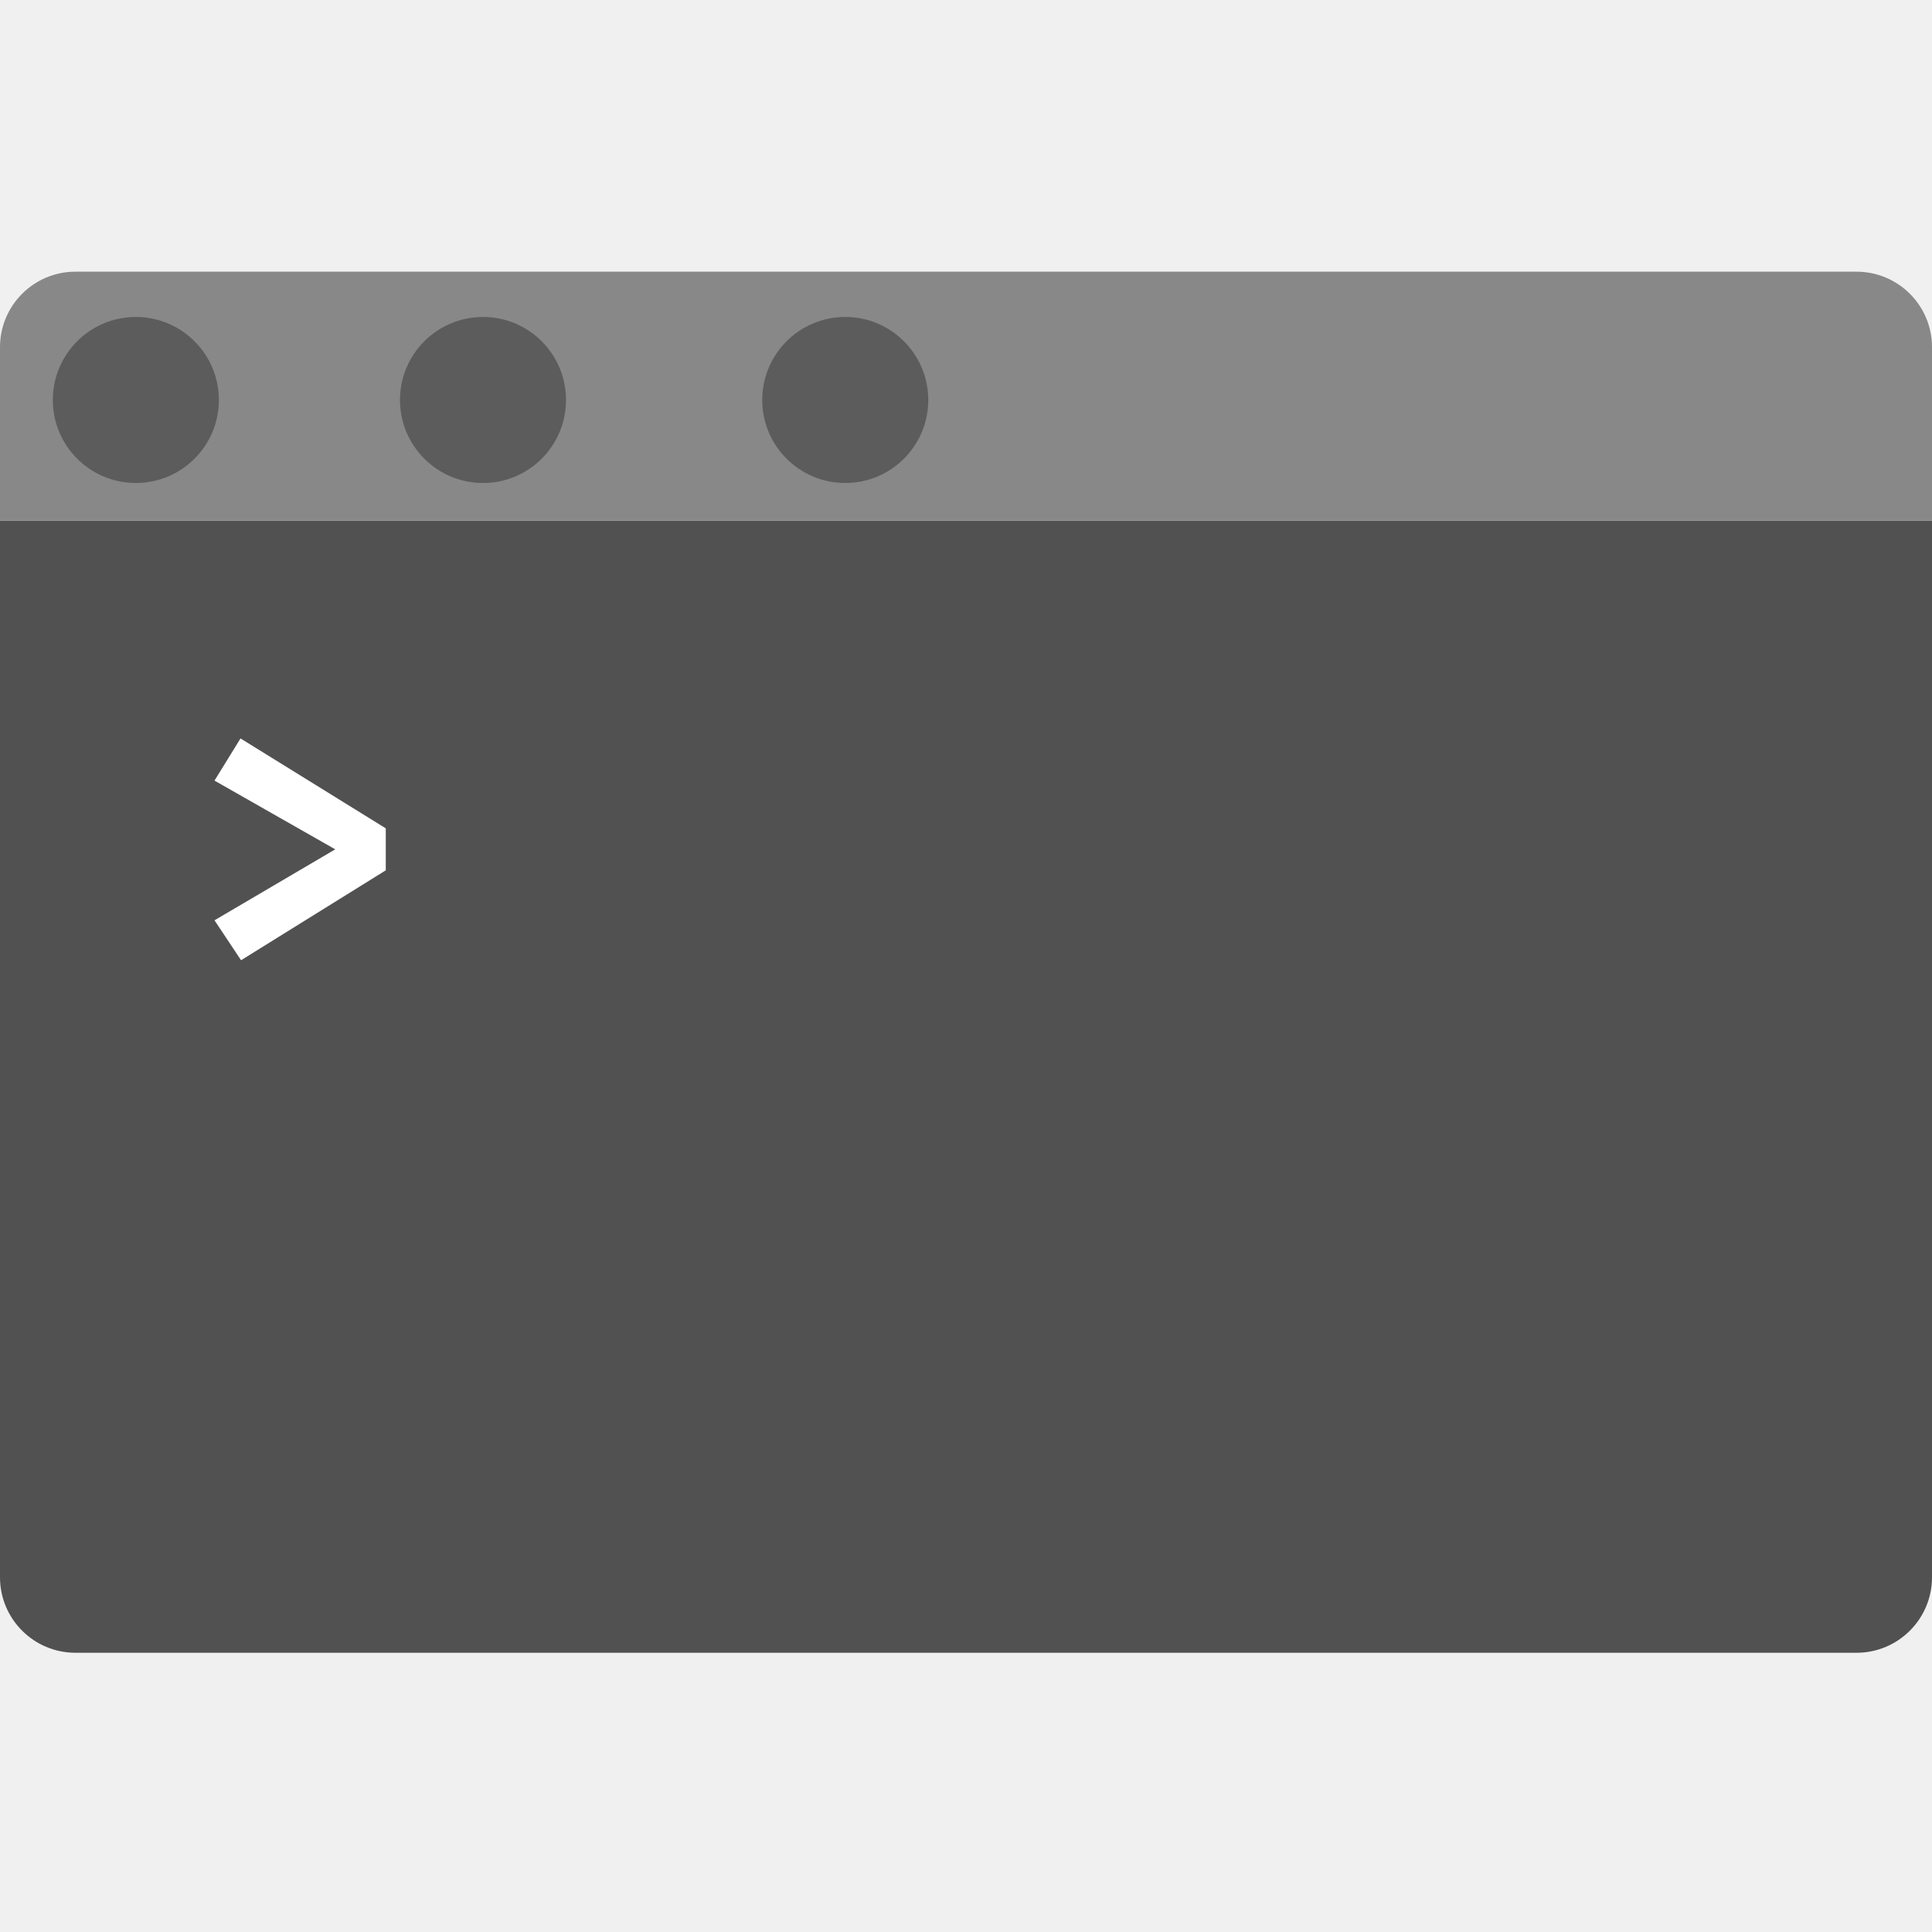
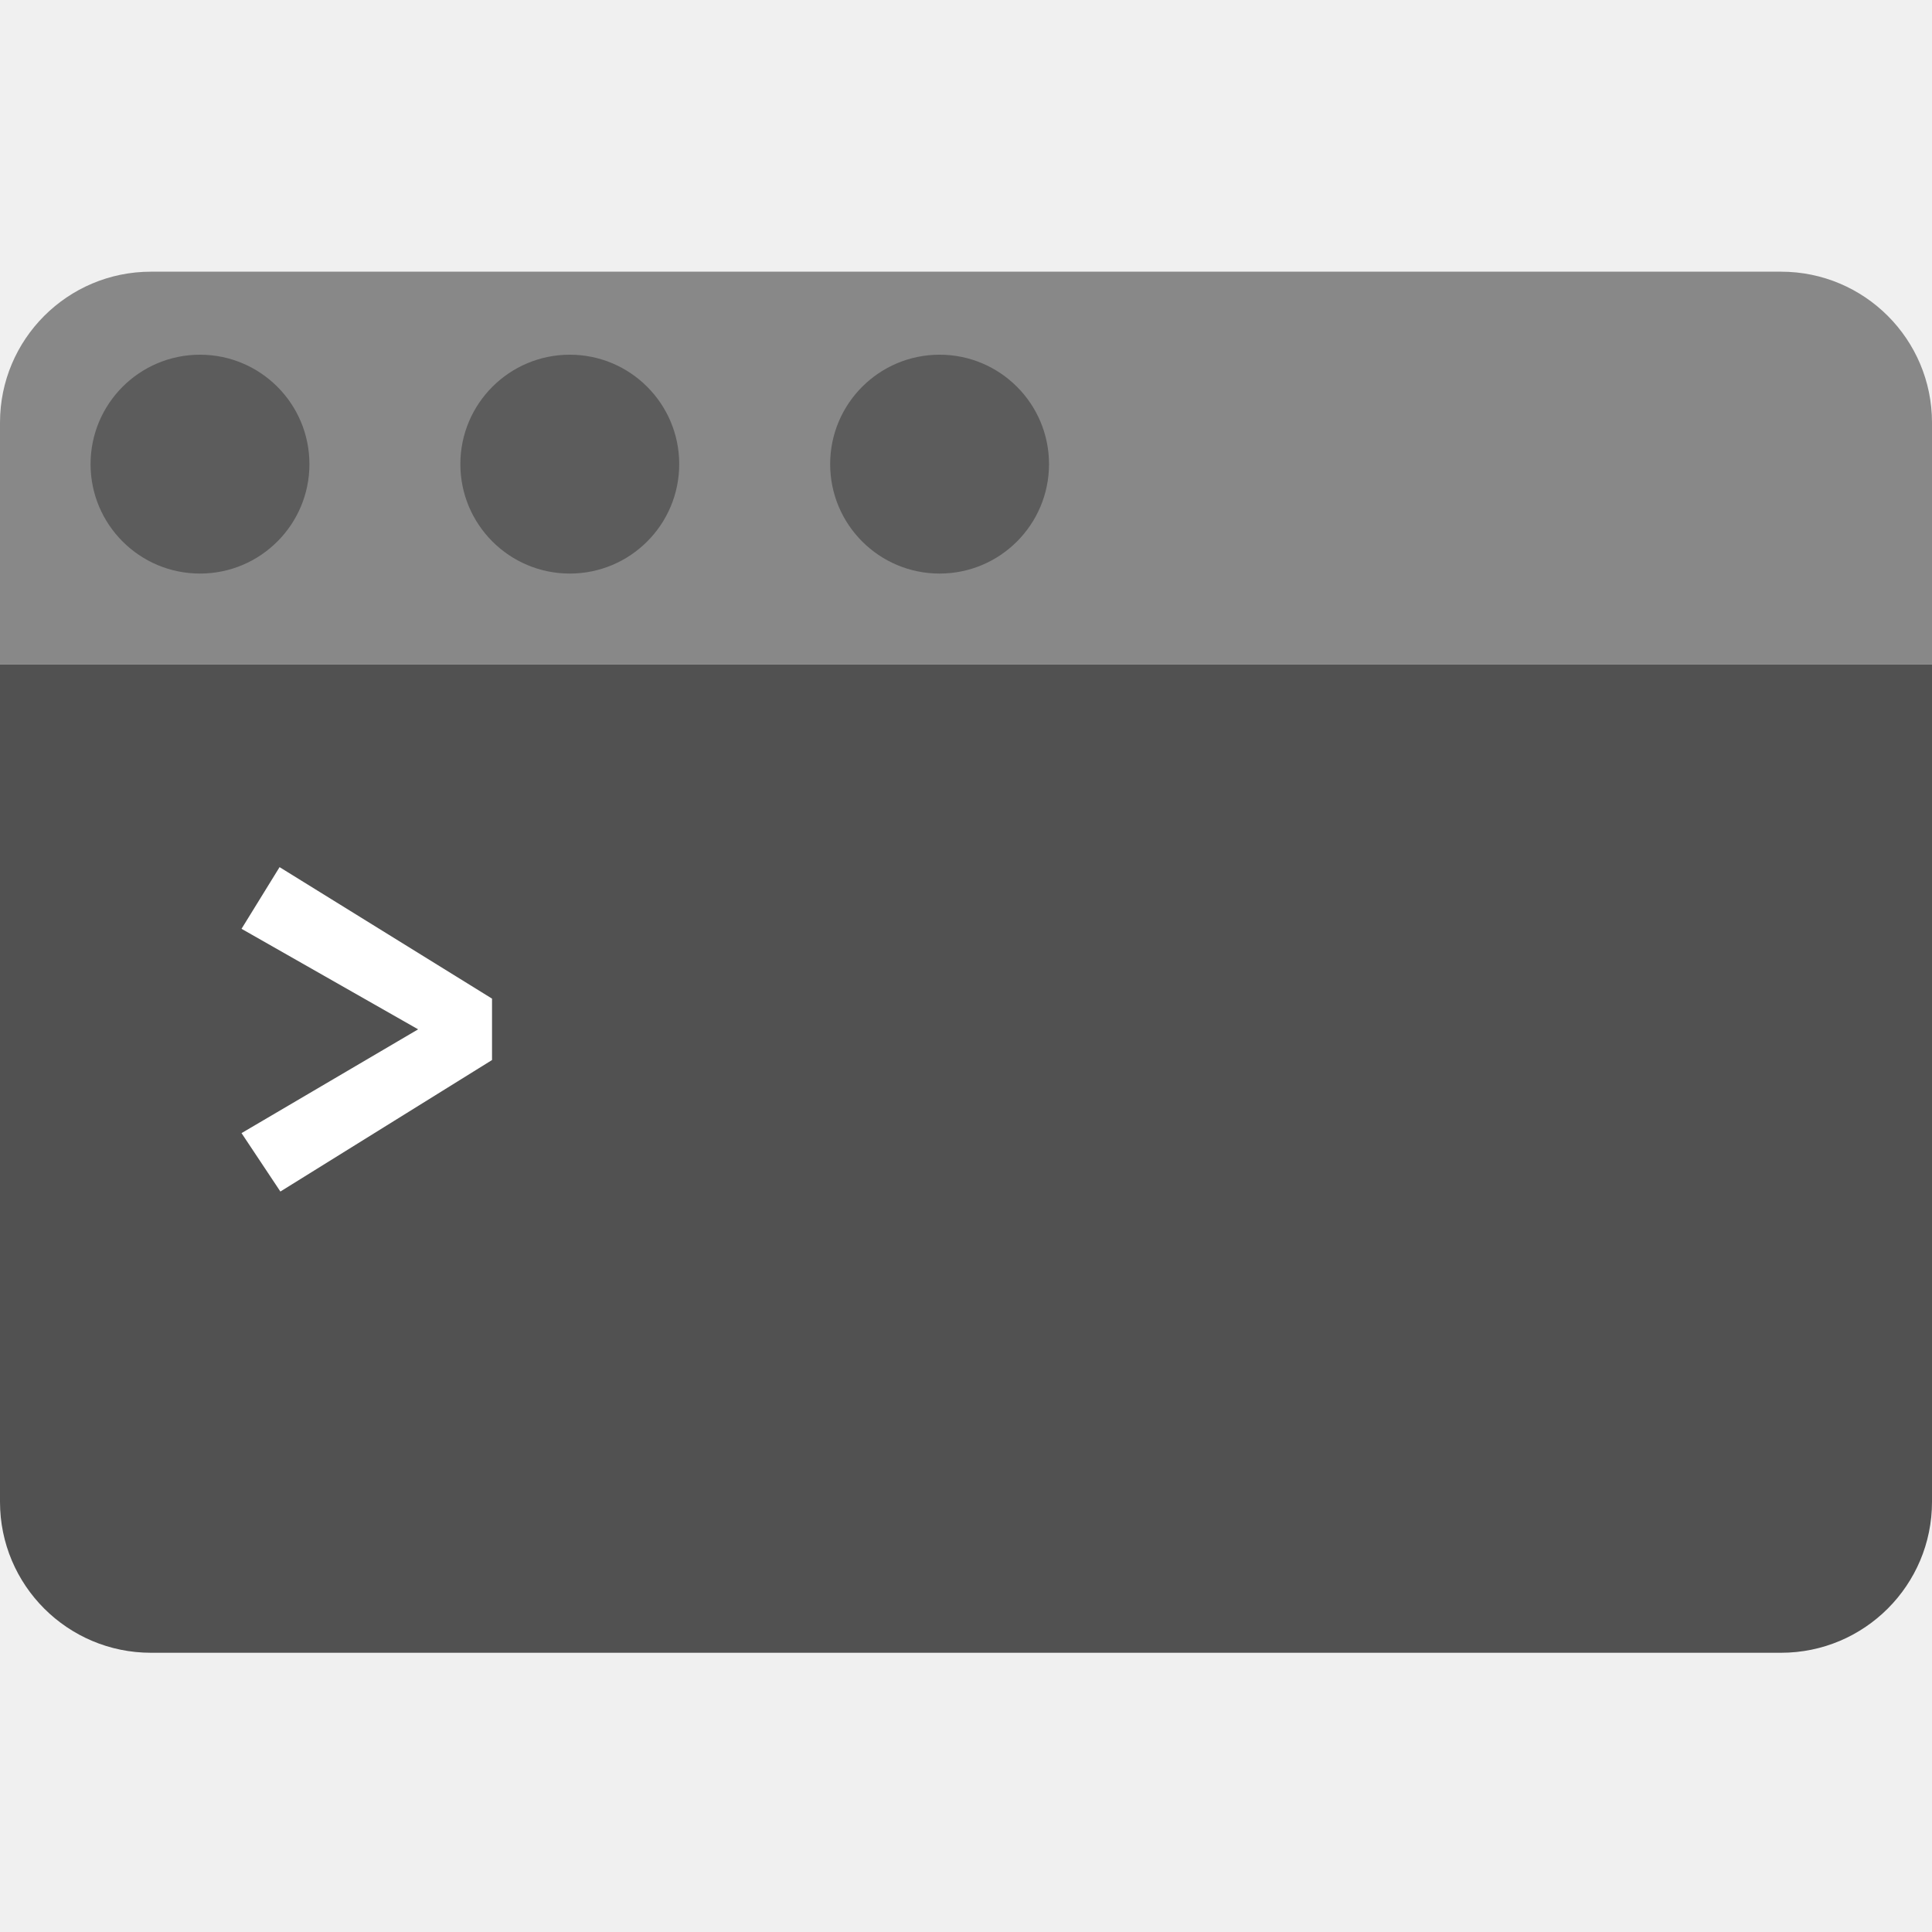
<svg xmlns="http://www.w3.org/2000/svg" width="256" height="256" viewBox="0 0 256 256" fill="none">
  <g id="cli">
-     <path id="window" d="M0 69H256V209C256 214.523 251.523 219 246 219H10C4.477 219 0 214.523 0 209V69Z" fill="#515151" />
-     <path id="text" d="M28.422 103.434L31.868 97.846L51.117 109.76V115.323L31.942 127.237L28.422 121.945L44.422 112.542L28.422 103.434Z" fill="white" />
+     <path id="window" d="M0 88H256V199C256 210.046 247.046 219 236 219H20C8.954 219 0 210.046 0 199V88Z" fill="#515151" />
+     <path id="text" d="M37.044 114.9L65.196 132.324V140.46L37.152 157.884L32.004 150.144L55.404 136.392L32.004 123.072L37.044 114.9Z" fill="white" />
    <g id="title">
-       <path id="bar" d="M0 46C0 40.477 4.477 36 10 36H246C251.523 36 256 40.477 256 46V69H0V46Z" fill="#888888" />
-       <circle id="btn_1" cx="18" cy="53" r="11" fill="#5C5C5C" />
-       <circle id="btn_1_2" cx="64" cy="53" r="11" fill="#5C5C5C" />
-       <circle id="btn_1_3" cx="112" cy="53" r="11" fill="#5C5C5C" />
+       <path id="bar" d="M0 56C0 44.954 8.954 36 20 36H236C247.046 36 256 44.954 256 56V88H0V56Z" fill="#888888" />
+       <circle id="btn_1" cx="26.5" cy="61.5" r="14.5" fill="#5C5C5C" />
+       <circle id="btn_1_2" cx="75.5" cy="61.5" r="14.5" fill="#5C5C5C" />
+       <circle id="btn_1_3" cx="124.5" cy="61.5" r="14.5" fill="#5C5C5C" />
    </g>
  </g>
</svg>
